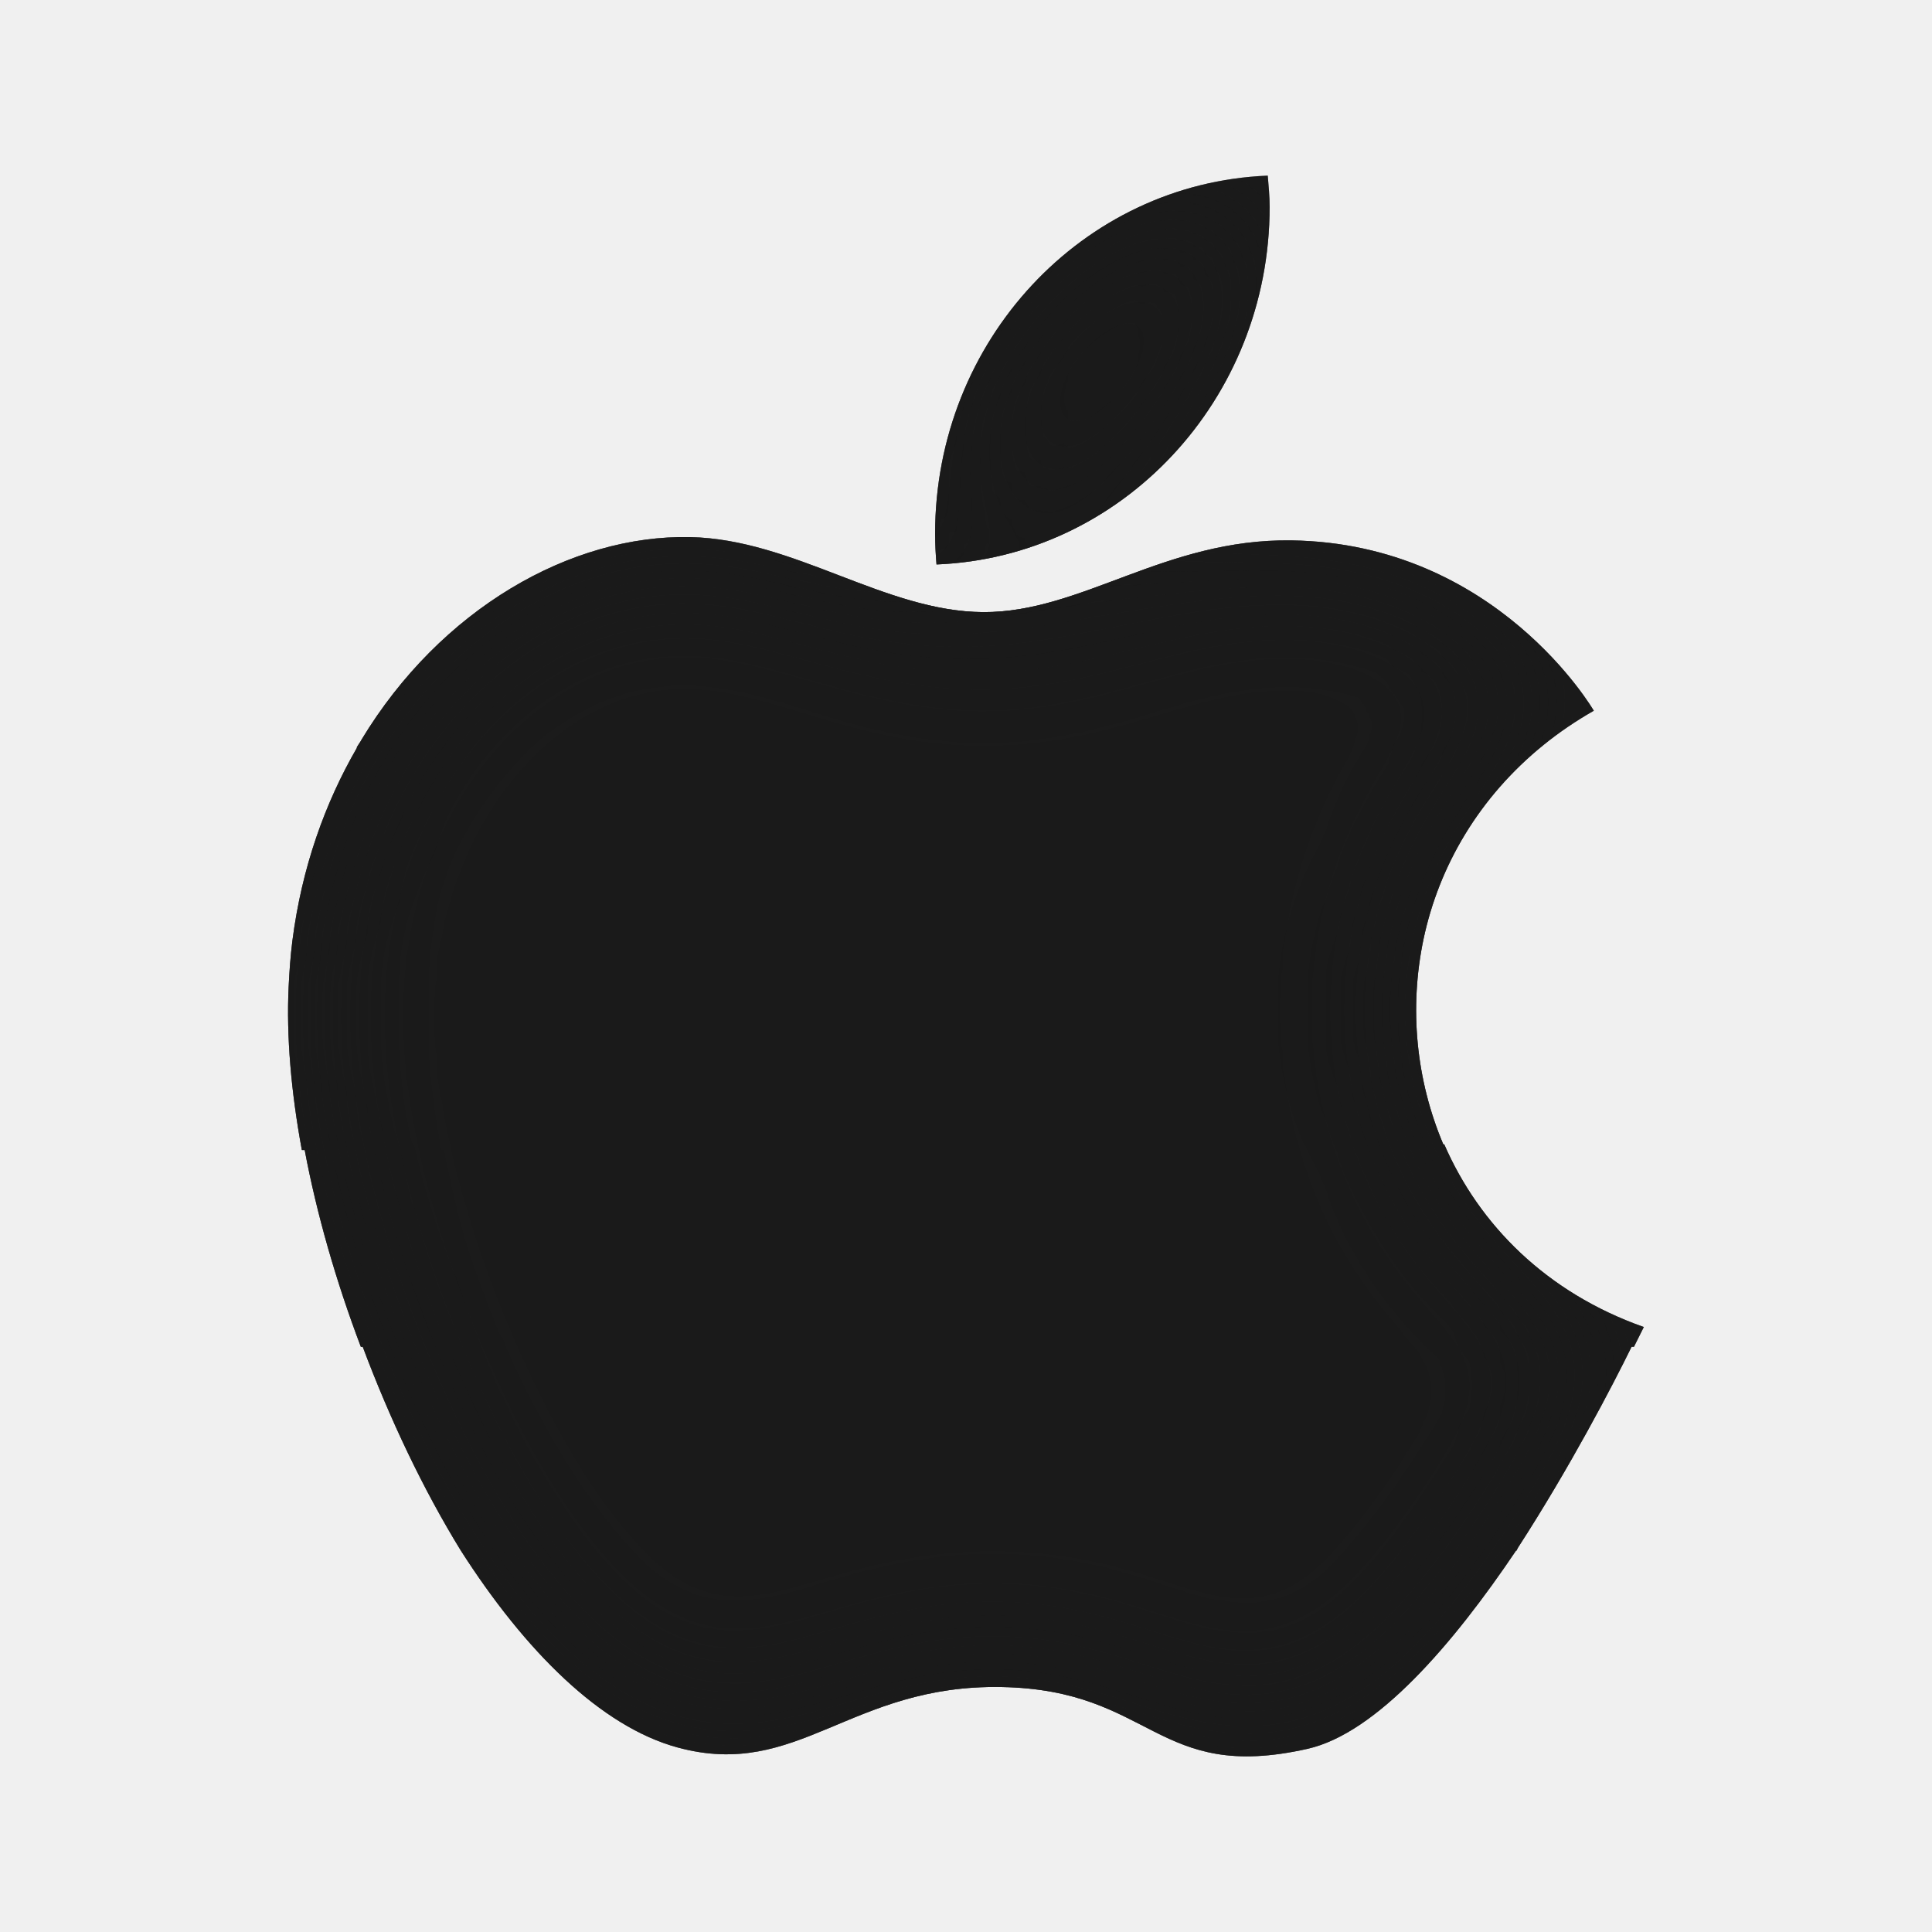
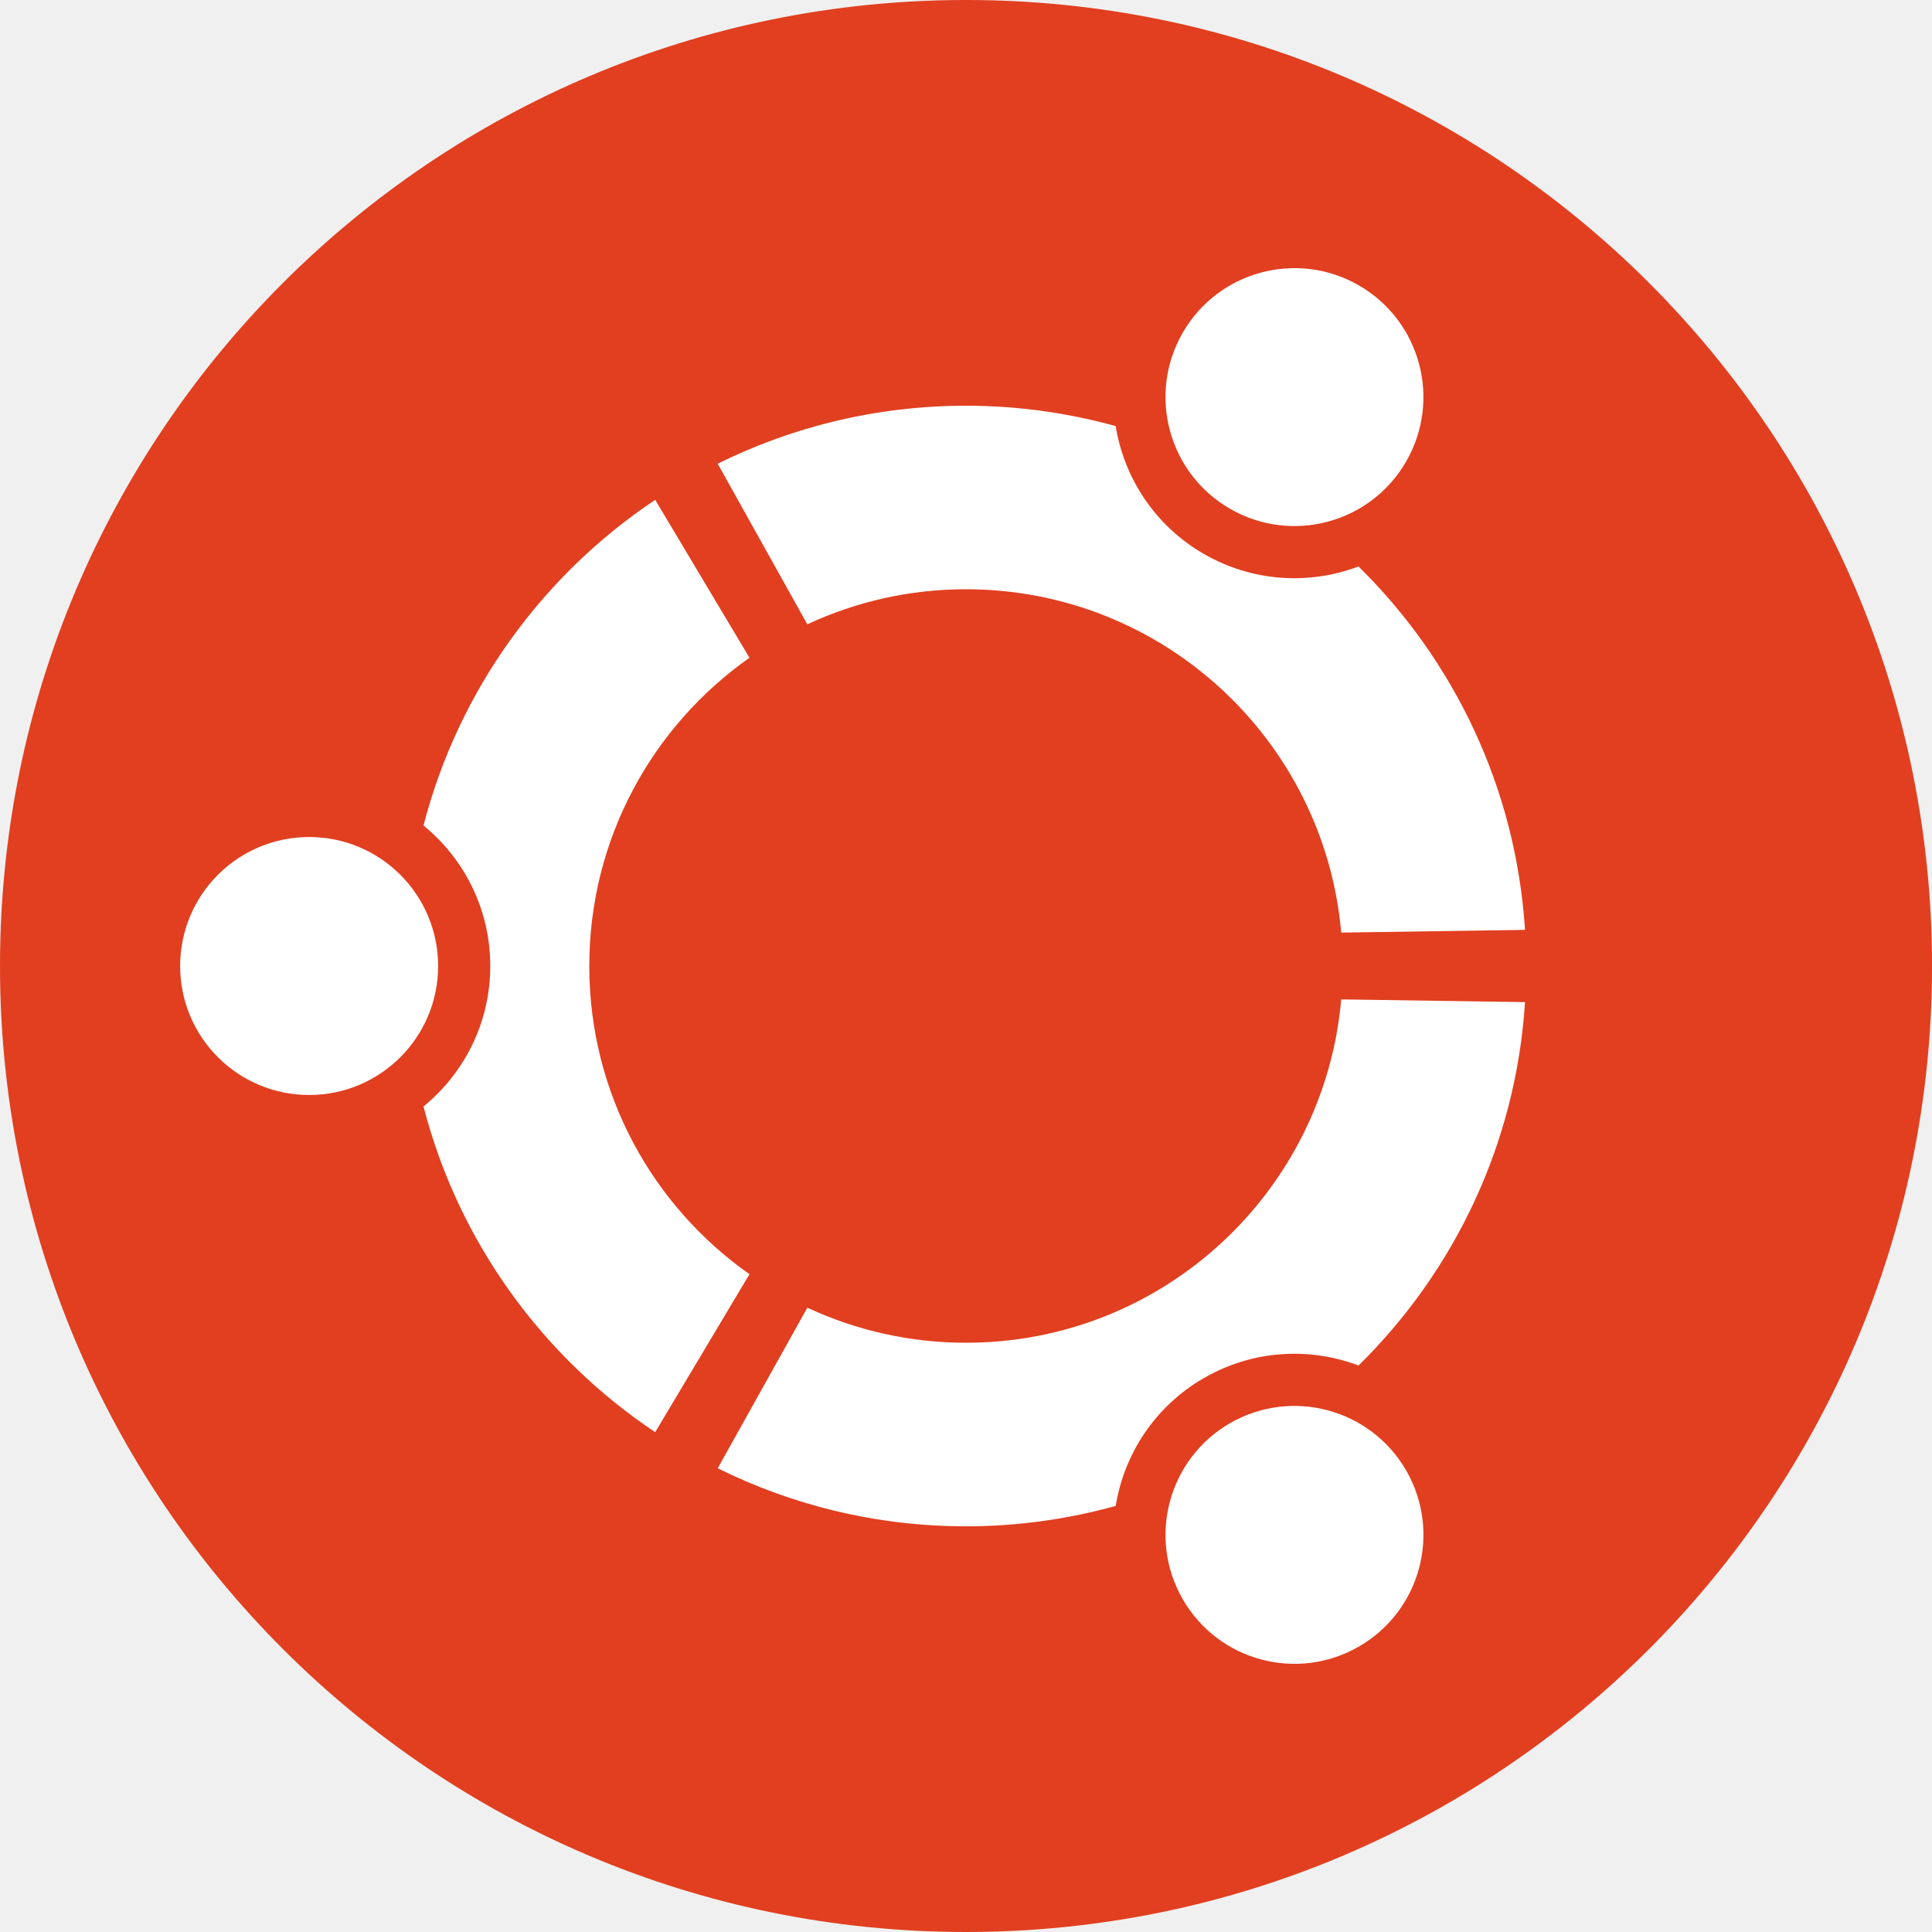
- <svg xmlns="http://www.w3.org/2000/svg" xmlns:xlink="http://www.w3.org/1999/xlink" width="22" height="22" id="svg2" version="1.1" style="display:inline">
-   <defs id="defs4">
-     <linearGradient id="linearGradient3886">
-       <stop id="stop3888" offset="0" style="stop-color:#000000;stop-opacity:1;" />
-       <stop style="stop-color:#000000;stop-opacity:0.498;" offset="0.797" id="stop3890" />
-       <stop id="stop3892" offset="1" style="stop-color:#000000;stop-opacity:0;" />
-     </linearGradient>
-     <linearGradient id="linearGradient4495">
-       <stop id="stop4497" offset="0" style="stop-color:#ffffff;stop-opacity:1;" />
-       <stop id="stop4499" offset="1" style="stop-color:#ffffff;stop-opacity:0.05" />
-     </linearGradient>
-     <linearGradient id="linearGradient4471">
-       <stop style="stop-color:#000000;stop-opacity:1;" offset="0" id="stop4473" />
-       <stop style="stop-color:#707070;stop-opacity:1;" offset="1" id="stop4475" />
-     </linearGradient>
-     <linearGradient id="linearGradient4333">
-       <stop style="stop-color:#61bb46;stop-opacity:1;" offset="0" id="stop4335" />
-       <stop style="stop-color:#61bb46;stop-opacity:0;" offset="1" id="stop4337" />
-     </linearGradient>
-     <linearGradient id="linearGradient4325">
-       <stop style="stop-color:#0fbaff;stop-opacity:1;" offset="0" id="stop4327" />
-       <stop style="stop-color:#009ddc;stop-opacity:1;" offset="1" id="stop4329" />
-     </linearGradient>
-     <linearGradient id="linearGradient4317">
-       <stop style="stop-color:#b64db7;stop-opacity:1;" offset="0" id="stop4319" />
-       <stop style="stop-color:#963d97;stop-opacity:1;" offset="1" id="stop4321" />
-     </linearGradient>
-     <linearGradient id="linearGradient4309">
-       <stop style="stop-color:#eb7d80;stop-opacity:1;" offset="0" id="stop4311" />
-       <stop style="stop-color:#e03a3e;stop-opacity:1;" offset="1" id="stop4313" />
-     </linearGradient>
-     <linearGradient id="linearGradient4301">
-       <stop style="stop-color:#f8ae70;stop-opacity:1;" offset="0" id="stop4303" />
-       <stop style="stop-color:#f5821f;stop-opacity:1;" offset="1" id="stop4305" />
-     </linearGradient>
-     <linearGradient id="linearGradient4293">
-       <stop style="stop-color:#fed57e;stop-opacity:1;" offset="0" id="stop4295" />
-       <stop style="stop-color:#fdb827;stop-opacity:1;" offset="1" id="stop4297" />
-     </linearGradient>
-     <linearGradient id="linearGradient4285">
-       <stop style="stop-color:#7cc765;stop-opacity:1;" offset="0" id="stop4287" />
-       <stop style="stop-color:#61bb45;stop-opacity:1;" offset="1" id="stop4289" />
-     </linearGradient>
-     <linearGradient id="linearGradient4273">
-       <stop style="stop-color:#ffffff;stop-opacity:1;" offset="0" id="stop4275" />
-       <stop style="stop-color:#ffffff;stop-opacity:0.328;" offset="1" id="stop4277" />
-     </linearGradient>
-     <radialGradient xlink:href="#linearGradient4285" id="radialGradient4291" cx="411.707" cy="448.837" fx="411.707" fy="448.837" r="108.328" gradientTransform="matrix(0.00496488,0.6303769,-0.2739782,0.0021575,431.812,289.5397)" gradientUnits="userSpaceOnUse" />
-     <radialGradient xlink:href="#linearGradient4293" id="radialGradient4299" cx="357.376" cy="431.383" fx="357.376" fy="431.383" r="110.297" gradientTransform="matrix(7.8625329e-4,0.552379,-0.1907336,2.715027e-4,390.96,360.5658)" gradientUnits="userSpaceOnUse" />
-     <radialGradient xlink:href="#linearGradient4301" id="radialGradient4307" cx="362.745" cy="469.363" fx="362.745" fy="469.363" r="101.254" gradientTransform="matrix(0.02293139,0.5328066,-0.1325666,0.00586165,364.9388,375.3341)" gradientUnits="userSpaceOnUse" />
-     <radialGradient xlink:href="#linearGradient4309" id="radialGradient4315" cx="399.289" cy="732.601" fx="399.289" fy="732.601" r="117.365" gradientTransform="matrix(0.04916162,0.4704042,-0.1312436,0.01371618,389.427,386.1406)" gradientUnits="userSpaceOnUse" />
-     <radialGradient xlink:href="#linearGradient4317" id="radialGradient4323" cx="402.085" cy="729.821" fx="402.085" fy="729.821" r="111.318" gradientTransform="matrix(0.06685758,0.3863626,-0.1282455,0.02278277,381.9336,425.886)" gradientUnits="userSpaceOnUse" />
-     <radialGradient xlink:href="#linearGradient4325" id="radialGradient4331" cx="392.36" cy="536.796" fx="392.36" fy="536.796" r="92.531" gradientTransform="matrix(0.1530098,0.02325729,-0.0096567,0.06353155,264.7904,563.5787)" gradientUnits="userSpaceOnUse" />
-     <radialGradient xlink:href="#linearGradient4285" id="radialGradient4339" cx="412.676" cy="389.96" fx="412.676" fy="389.96" r="29.281" gradientTransform="matrix(0.19603,0.165785,-0.5198302,0.6146653,446.8658,225.73)" gradientUnits="userSpaceOnUse" />
-     <linearGradient xlink:href="#linearGradient4273" id="linearGradient4465" x1="26.494" y1="197.467" x2="27.633" y2="277.456" gradientUnits="userSpaceOnUse" />
-     <linearGradient xlink:href="#linearGradient4471" id="linearGradient4477" x1="303.369" y1="542.722" x2="304.147" y2="612.712" gradientUnits="userSpaceOnUse" />
-     <radialGradient xlink:href="#linearGradient4495" id="radialGradient4493" cx="314.633" cy="582.883" fx="314.633" fy="582.883" r="34.527" gradientTransform="matrix(0.5272019,0.5739034,-0.6210581,0.5705193,501.1372,64.24519)" gradientUnits="userSpaceOnUse" />
-     <linearGradient xlink:href="#linearGradient4471" id="linearGradient4501" gradientUnits="userSpaceOnUse" x1="303.369" y1="542.722" x2="304.147" y2="612.712" />
-     <linearGradient xlink:href="#linearGradient4471" id="linearGradient4503" gradientUnits="userSpaceOnUse" x1="303.369" y1="542.722" x2="304.147" y2="612.712" />
-     <radialGradient xlink:href="#linearGradient4495" id="radialGradient4505" gradientUnits="userSpaceOnUse" gradientTransform="matrix(0.5272019,0.5739034,-0.6210581,0.5705193,501.1372,64.24519)" cx="314.633" cy="582.883" fx="314.633" fy="582.883" r="34.527" />
-     <radialGradient xlink:href="#linearGradient4495" id="radialGradient4507" gradientUnits="userSpaceOnUse" gradientTransform="matrix(0.5272019,0.5739034,-0.6210581,0.5705193,501.1372,64.24519)" cx="314.633" cy="582.883" fx="314.633" fy="582.883" r="34.527" />
-     <linearGradient xlink:href="#linearGradient4273" id="linearGradient4509" gradientUnits="userSpaceOnUse" x1="26.494" y1="197.467" x2="27.633" y2="277.456" />
-     <linearGradient xlink:href="#linearGradient4273" id="linearGradient4511" gradientUnits="userSpaceOnUse" x1="26.494" y1="197.467" x2="27.633" y2="277.456" />
-     <linearGradient id="linearGradient4471-4">
-       <stop style="stop-color:#000000;stop-opacity:1;" offset="0" id="stop4473-4" />
-       <stop id="stop3896" offset="0.125" style="stop-color:#000000;stop-opacity:0.875;" />
-       <stop id="stop3894" offset="0.25" style="stop-color:#000000;stop-opacity:0.749;" />
-       <stop id="stop3884" offset="0.5" style="stop-color:#000000;stop-opacity:0.498;" />
-       <stop style="stop-color:#000000;stop-opacity:0;" offset="1" id="stop4475-6" />
-     </linearGradient>
-     <linearGradient id="linearGradient4528">
-       <stop style="stop-color:#000000;stop-opacity:1;" offset="0" id="stop4530" />
-       <stop style="stop-color:#707070;stop-opacity:1;" offset="1" id="stop4532" />
-     </linearGradient>
-     <linearGradient xlink:href="#linearGradient4471-4" id="linearGradient4503-4" gradientUnits="userSpaceOnUse" x1="303.369" y1="542.722" x2="304.147" y2="612.712" />
-     <linearGradient id="linearGradient4535">
-       <stop style="stop-color:#000000;stop-opacity:1;" offset="0" id="stop4537" />
-       <stop style="stop-color:#707070;stop-opacity:1;" offset="1" id="stop4539" />
-     </linearGradient>
-     <filter id="filter4601" x="-0.13" width="1.26" y="-0.112" height="1.223" color-interpolation-filters="sRGB">
-       <feGaussianBlur stdDeviation="3.737" id="feGaussianBlur4603" />
-     </filter>
-     <radialGradient xlink:href="#linearGradient4325" id="radialGradient4896" gradientUnits="userSpaceOnUse" gradientTransform="matrix(0.1530098,0.02325729,-0.0096567,0.06353155,-0.36308,61.52997)" cx="392.36" cy="536.796" fx="392.36" fy="536.796" r="92.531" />
-     <radialGradient xlink:href="#linearGradient4317" id="radialGradient4898" gradientUnits="userSpaceOnUse" gradientTransform="matrix(0.06685758,0.3863626,-0.1282455,0.02278277,381.9336,425.886)" cx="402.085" cy="729.821" fx="402.085" fy="729.821" r="111.318" />
-     <radialGradient xlink:href="#linearGradient4309" id="radialGradient4900" gradientUnits="userSpaceOnUse" gradientTransform="matrix(0.04916162,0.4704042,-0.1312436,0.01371618,389.427,386.1406)" cx="399.289" cy="732.601" fx="399.289" fy="732.601" r="117.365" />
-     <radialGradient xlink:href="#linearGradient4301" id="radialGradient4902" gradientUnits="userSpaceOnUse" gradientTransform="matrix(0.02293139,0.5328066,-0.1325666,0.00586165,364.9388,375.3341)" cx="362.745" cy="469.363" fx="362.745" fy="469.363" r="101.254" />
-     <radialGradient xlink:href="#linearGradient4293" id="radialGradient4904" gradientUnits="userSpaceOnUse" gradientTransform="matrix(7.8625329e-4,0.552379,-0.1907336,2.715027e-4,390.96,360.5658)" cx="357.376" cy="431.383" fx="357.376" fy="431.383" r="110.297" />
-     <radialGradient xlink:href="#linearGradient4285" id="radialGradient4906" gradientUnits="userSpaceOnUse" gradientTransform="matrix(0.00496488,0.6303769,-0.2739782,0.0021575,431.812,289.5397)" cx="411.707" cy="448.837" fx="411.707" fy="448.837" r="108.328" />
-     <radialGradient xlink:href="#linearGradient4285" id="radialGradient4908" gradientUnits="userSpaceOnUse" gradientTransform="matrix(0.19603,0.165785,-0.5198302,0.6146653,446.8658,225.73)" cx="412.676" cy="389.96" fx="412.676" fy="389.96" r="29.281" />
-     <linearGradient xlink:href="#linearGradient4273" id="linearGradient4910" gradientUnits="userSpaceOnUse" x1="26.494" y1="197.467" x2="27.633" y2="277.456" />
-     <linearGradient xlink:href="#linearGradient4273" id="linearGradient4912" gradientUnits="userSpaceOnUse" x1="26.494" y1="197.467" x2="27.633" y2="277.456" />
-     <linearGradient xlink:href="#linearGradient4273" id="linearGradient4914" gradientUnits="userSpaceOnUse" x1="26.494" y1="197.467" x2="27.633" y2="277.456" />
-     <radialGradient xlink:href="#linearGradient4495" id="radialGradient4916" gradientUnits="userSpaceOnUse" gradientTransform="matrix(0.5272019,0.5739034,-0.6210581,0.5705193,501.1372,64.24519)" cx="314.633" cy="582.883" fx="314.633" fy="582.883" r="34.527" />
-     <radialGradient xlink:href="#linearGradient4495" id="radialGradient4918" gradientUnits="userSpaceOnUse" gradientTransform="matrix(0.5272019,0.5739034,-0.6210581,0.5705193,501.1372,64.24519)" cx="314.633" cy="582.883" fx="314.633" fy="582.883" r="34.527" />
-     <radialGradient xlink:href="#linearGradient4495" id="radialGradient4920" gradientUnits="userSpaceOnUse" gradientTransform="matrix(0.5272019,0.5739034,-0.6210581,0.5705193,501.1372,64.24519)" cx="314.633" cy="582.883" fx="314.633" fy="582.883" r="34.527" />
-     <linearGradient xlink:href="#linearGradient4471" id="linearGradient4922" gradientUnits="userSpaceOnUse" x1="303.369" y1="542.722" x2="304.147" y2="612.712" />
-     <linearGradient xlink:href="#linearGradient4471" id="linearGradient4924" gradientUnits="userSpaceOnUse" x1="303.369" y1="542.722" x2="304.147" y2="612.712" />
-     <linearGradient xlink:href="#linearGradient4471" id="linearGradient4926" gradientUnits="userSpaceOnUse" x1="303.369" y1="542.722" x2="304.147" y2="612.712" />
-     <filter id="filter3856" x="-0.13" width="1.26" y="-0.111" height="1.223" color-interpolation-filters="sRGB">
-       <feGaussianBlur stdDeviation="4.862" id="feGaussianBlur3858" />
-     </filter>
-     <clipPath clipPathUnits="userSpaceOnUse" id="clipPath3862">
-       <path style="fill:#4d4d4d;fill-opacity:1;stroke:none;display:inline;filter:url(#filter3856)" d="M 76.562,11.656 C 64.303,12.15 54.531,22.592 54.531,35.375 c 0,0.686 0.039,1.36 0.094,2.031 12.259,-0.494 22.062,-10.904 22.062,-23.688 0,-0.686 -0.07,-1.391 -0.125,-2.062 z m -38.25,23.938 c -7.898,-0.165 -16.538,4.752 -21.781,13.438 -0.012,0.02 -0.019,0.043 -0.031,0.062 -0.09,0.15 -0.193,0.285 -0.281,0.438 l 0.031,0 c -2.116,3.651 -3.658,7.936 -4.281,12.781 -0.127,1.001 -0.2,2.016 -0.25,3.062 -0.157,3.27 0.163,6.96 0.875,10.812 l 0.188,0 c 0.802,4.257 2.075,8.692 3.719,13.031 l 0.125,0 c 1.8,4.796 4.002,9.441 6.5,13.5 4.244,6.637 9.267,11.648 14.344,13.031 8.002,2.18 11.422,-4.187 21.469,-4 10.047,0.187 10.201,6.353 20.25,4.094 4.594,-1.033 9.675,-6.976 13.812,-13.125 l 0.031,0 c 0.038,-0.059 0.056,-0.129 0.094,-0.188 3.469,-5.364 6.259,-10.722 7.531,-13.312 l 0.156,0 c 0.41,-0.823 0.656,-1.312 0.656,-1.312 C 94.994,85.627 90.561,81.122 88.25,75.812 l -0.062,0 c -1.81,-4.273 -2.27,-9.026 -1.312,-13.594 1.02,-4.823 3.667,-9.401 7.969,-12.875 1.014,-0.82 2.111,-1.566 3.312,-2.25 0,0 -6.424,-11.086 -20.031,-11.281 -8.38,-0.12 -13.888,4.783 -20.406,4.75 C 51.2,40.53 45.177,35.737 38.312,35.594 z" id="path3864" />
-     </clipPath>
-     <clipPath clipPathUnits="userSpaceOnUse" id="clipPath3866">
-       <path style="fill:#4d4d4d;fill-opacity:1;stroke:none;display:inline;filter:url(#filter3856)" d="M 76.562,11.656 C 64.303,12.15 54.531,22.592 54.531,35.375 c 0,0.686 0.039,1.36 0.094,2.031 12.259,-0.494 22.062,-10.904 22.062,-23.688 0,-0.686 -0.07,-1.391 -0.125,-2.062 z m -38.25,23.938 c -7.898,-0.165 -16.538,4.752 -21.781,13.438 -0.012,0.02 -0.019,0.043 -0.031,0.062 -0.09,0.15 -0.193,0.285 -0.281,0.438 l 0.031,0 c -2.116,3.651 -3.658,7.936 -4.281,12.781 -0.127,1.001 -0.2,2.016 -0.25,3.062 -0.157,3.27 0.163,6.96 0.875,10.812 l 0.188,0 c 0.802,4.257 2.075,8.692 3.719,13.031 l 0.125,0 c 1.8,4.796 4.002,9.441 6.5,13.5 4.244,6.637 9.267,11.648 14.344,13.031 8.002,2.18 11.422,-4.187 21.469,-4 10.047,0.187 10.201,6.353 20.25,4.094 4.594,-1.033 9.675,-6.976 13.812,-13.125 l 0.031,0 c 0.038,-0.059 0.056,-0.129 0.094,-0.188 3.469,-5.364 6.259,-10.722 7.531,-13.312 l 0.156,0 c 0.41,-0.823 0.656,-1.312 0.656,-1.312 C 94.994,85.627 90.561,81.122 88.25,75.812 l -0.062,0 c -1.81,-4.273 -2.27,-9.026 -1.312,-13.594 1.02,-4.823 3.667,-9.401 7.969,-12.875 1.014,-0.82 2.111,-1.566 3.312,-2.25 0,0 -6.424,-11.086 -20.031,-11.281 -8.38,-0.12 -13.888,4.783 -20.406,4.75 C 51.2,40.53 45.177,35.737 38.312,35.594 z" id="path3868" />
-     </clipPath>
-     <radialGradient xlink:href="#linearGradient3886" id="radialGradient3882" cx="34.596" cy="73.72" fx="34.596" fy="73.72" r="44.895" gradientTransform="matrix(0.4338021,1.101452,-3.968059,1.562803,311.601,-112.2739)" gradientUnits="userSpaceOnUse" />
-     <radialGradient xlink:href="#linearGradient3886" id="radialGradient3903" gradientUnits="userSpaceOnUse" gradientTransform="matrix(0.4338021,1.101452,-3.968059,1.562803,311.601,-112.2739)" cx="34.596" cy="73.72" fx="34.596" fy="73.72" r="44.895" />
-     <radialGradient xlink:href="#linearGradient3886" id="radialGradient3105" gradientUnits="userSpaceOnUse" gradientTransform="matrix(0.4338021,1.101452,-3.968059,1.562803,311.601,-112.2739)" cx="34.596" cy="73.72" fx="34.596" fy="73.72" r="44.895" />
-   </defs>
-   <g id="layer13" style="display:none" transform="translate(1.358639,-257.1081)">
-     <g id="g4467-9" style="opacity:0.75;fill:#000000;fill-opacity:1;stroke:none;display:inline;filter:url(#filter4601)" transform="matrix(1.301111,0,0,1.301111,-363.5154,-523.513)">
-       <path id="path2996-9-36" d="m 347.391,594.945 c 0,0 -9.431,19.801 -17.154,21.537 -7.724,1.736 -7.843,-2.999 -15.564,-3.143 -7.722,-0.144 -10.361,4.752 -16.511,3.076 -10.376,-2.826 -20.446,-25.343 -19.794,-38.747 0.694,-14.276 11.249,-23.047 20.456,-22.855 5.276,0.11 9.901,3.8 14.911,3.825 5.01,0.025 9.24,-3.738 15.681,-3.645 10.458,0.15 15.395,8.647 15.395,8.647 -13.129,7.477 -11.7,26.328 2.582,31.303 z" style="fill:#000000;fill-opacity:1;stroke:none" />
-       <path id="path3768-3-8" d="m 328.223,536.427 c -9.422,0.38 -16.95,8.388 -16.95,18.213 0,0.527 0.03,1.046 0.073,1.562 9.422,-0.38 16.95,-8.388 16.95,-18.213 0,-0.527 -0.03,-1.046 -0.073,-1.562 z" style="fill:#000000;fill-opacity:1;stroke:none" />
-     </g>
-   </g>
-   <g id="layer4" style="display:inline" transform="translate(-276.8331,-596.3893)">
-     <g id="g3107" transform="translate(-1.000002,1.000001)" style="fill:#1a1a1a">
-       <path clip-path="url(#clipPath3866)" id="path2996-5" transform="matrix(0.1719454,0,0,0.1719454,279.1049,595.3851)" d="M 76.562,11.656 C 64.303,12.15 54.531,22.592 54.531,35.375 c 0,0.686 0.039,1.36 0.094,2.031 12.259,-0.494 22.062,-10.904 22.062,-23.688 0,-0.686 -0.07,-1.391 -0.125,-2.062 z m -38.25,23.938 c -7.898,-0.165 -16.538,4.752 -21.781,13.438 -0.012,0.02 -0.019,0.043 -0.031,0.062 -0.09,0.15 -0.193,0.285 -0.281,0.438 l 0.031,0 c -2.116,3.651 -3.658,7.936 -4.281,12.781 -0.127,1.001 -0.2,2.016 -0.25,3.062 -0.157,3.27 0.163,6.96 0.875,10.812 l 0.188,0 c 0.802,4.257 2.075,8.692 3.719,13.031 l 0.125,0 c 1.8,4.796 4.002,9.441 6.5,13.5 4.244,6.637 9.267,11.648 14.344,13.031 8.002,2.18 11.422,-4.187 21.469,-4 10.047,0.187 10.201,6.353 20.25,4.094 4.594,-1.033 9.675,-6.976 13.812,-13.125 l 0.031,0 c 0.038,-0.059 0.056,-0.129 0.094,-0.188 3.469,-5.364 6.259,-10.722 7.531,-13.312 l 0.156,0 c 0.41,-0.823 0.656,-1.312 0.656,-1.312 C 94.994,85.627 90.561,81.122 88.25,75.812 l -0.062,0 c -1.81,-4.273 -2.27,-9.026 -1.312,-13.594 1.02,-4.823 3.667,-9.401 7.969,-12.875 1.014,-0.82 2.111,-1.566 3.312,-2.25 0,0 -6.424,-11.086 -20.031,-11.281 -8.38,-0.12 -13.888,4.783 -20.406,4.75 C 51.2,40.53 45.177,35.737 38.312,35.594 z" style="fill:#1a1a1a;fill-opacity:1;stroke:none;display:inline" />
-       <path clip-path="url(#clipPath3862)" style="fill:#1a1a1a;fill-opacity:1;stroke:none;display:inline;filter:url(#filter3856)" d="M 76.562,11.656 C 64.303,12.15 54.531,22.592 54.531,35.375 c 0,0.686 0.039,1.36 0.094,2.031 12.259,-0.494 22.062,-10.904 22.062,-23.688 0,-0.686 -0.07,-1.391 -0.125,-2.062 z m -38.25,23.938 c -7.898,-0.165 -16.538,4.752 -21.781,13.438 -0.012,0.02 -0.019,0.043 -0.031,0.062 -0.09,0.15 -0.193,0.285 -0.281,0.438 l 0.031,0 c -2.116,3.651 -3.658,7.936 -4.281,12.781 -0.127,1.001 -0.2,2.016 -0.25,3.062 -0.157,3.27 0.163,6.96 0.875,10.812 l 0.188,0 c 0.802,4.257 2.075,8.692 3.719,13.031 l 0.125,0 c 1.8,4.796 4.002,9.441 6.5,13.5 4.244,6.637 9.267,11.648 14.344,13.031 8.002,2.18 11.422,-4.187 21.469,-4 10.047,0.187 10.201,6.353 20.25,4.094 4.594,-1.033 9.675,-6.976 13.812,-13.125 l 0.031,0 c 0.038,-0.059 0.056,-0.129 0.094,-0.188 3.469,-5.364 6.259,-10.722 7.531,-13.312 l 0.156,0 c 0.41,-0.823 0.656,-1.312 0.656,-1.312 C 94.994,85.627 90.561,81.122 88.25,75.812 l -0.062,0 c -1.81,-4.273 -2.27,-9.026 -1.312,-13.594 1.02,-4.823 3.667,-9.401 7.969,-12.875 1.014,-0.82 2.111,-1.566 3.312,-2.25 0,0 -6.424,-11.086 -20.031,-11.281 -8.38,-0.12 -13.888,4.783 -20.406,4.75 C 51.2,40.53 45.177,35.737 38.312,35.594 z" transform="matrix(0.1719454,0,0,0.1719454,279.1049,595.3851)" id="path3086" />
-       <path id="path3870" transform="matrix(0.1719454,0,0,0.1719454,279.1049,595.3851)" d="M 76.562,11.656 C 64.303,12.15 54.531,22.592 54.531,35.375 c 0,0.686 0.039,1.36 0.094,2.031 12.259,-0.494 22.062,-10.904 22.062,-23.688 0,-0.686 -0.07,-1.391 -0.125,-2.062 z m -38.25,23.938 c -7.898,-0.165 -16.538,4.752 -21.781,13.438 -0.012,0.02 -0.019,0.043 -0.031,0.062 -0.09,0.15 -0.193,0.285 -0.281,0.438 l 0.031,0 c -2.116,3.651 -3.658,7.936 -4.281,12.781 -0.127,1.001 -0.2,2.016 -0.25,3.062 -0.157,3.27 0.163,6.96 0.875,10.812 l 0.188,0 c 0.802,4.257 2.075,8.692 3.719,13.031 l 0.125,0 c 1.8,4.796 4.002,9.441 6.5,13.5 4.244,6.637 9.267,11.648 14.344,13.031 8.002,2.18 11.422,-4.187 21.469,-4 10.047,0.187 10.201,6.353 20.25,4.094 4.594,-1.033 9.675,-6.976 13.812,-13.125 l 0.031,0 c 0.038,-0.059 0.056,-0.129 0.094,-0.188 3.469,-5.364 6.259,-10.722 7.531,-13.312 l 0.156,0 c 0.41,-0.823 0.656,-1.312 0.656,-1.312 C 94.994,85.627 90.561,81.122 88.25,75.812 l -0.062,0 c -1.81,-4.273 -2.27,-9.026 -1.312,-13.594 1.02,-4.823 3.667,-9.401 7.969,-12.875 1.014,-0.82 2.111,-1.566 3.312,-2.25 0,0 -6.424,-11.086 -20.031,-11.281 -8.38,-0.12 -13.888,4.783 -20.406,4.75 C 51.2,40.53 45.177,35.737 38.312,35.594 z" style="fill:#1a1a1a;fill-opacity:1;stroke:none;display:inline;filter:url(#filter3856)" clip-path="url(#clipPath3862)" />
-     </g>
-   </g>
-   <g id="layer5" style="display:inline" transform="translate(-276.8331,-596.3893)" />
-   <g id="layer6" style="display:inline" transform="translate(-276.8331,-596.3893)" />
-   <g id="layer7" style="display:inline" transform="translate(-276.8331,-596.3893)" />
-   <g id="layer8" style="display:inline" transform="translate(-276.8331,-596.3893)" />
-   <g id="layer9" style="display:inline" transform="translate(-276.8331,-596.3893)" />
-   <g id="layer12" style="opacity:0.9;display:none" transform="translate(1.358639,-257.1081)">
-     <g id="g4447" style="fill:none;stroke:url(#linearGradient4914);stroke-width:1.909;stroke-miterlimit:4;stroke-dasharray:none" transform="matrix(1.301111,0,0,1.301111,-1.557003,-82.07035)">
-       <path id="path4406" d="m 49.031,198.281 c -8.404,0.948 -14.938,8.264 -14.938,17.188 0,0.115 -0.002,0.229 0,0.344 8.419,-0.934 14.969,-8.284 14.969,-17.219 0,-0.107 -0.029,-0.206 -0.031,-0.312 z" style="opacity:0.595;fill:none;stroke:url(#linearGradient4910);stroke-width:1.909;stroke-miterlimit:4;stroke-opacity:1;stroke-dasharray:none" />
-       <path id="path4427" d="m 67.842,256.169 c 0,0 -9.264,19.927 -17.653,20.535 -5.642,0.408 -7.478,-3.528 -13.552,-3.613 -5.801,-0.081 -11.461,3.59 -14.28,3.571 C 11.052,276.586 -0.219,249.941 1.02,237.84 2.147,226.838 8.889,218.027 18.772,216.538 c 6.368,-0.959 10.972,3.715 16.666,3.749 5.734,0.034 10.103,-4.069 16.826,-3.574 8.584,0.633 12.979,7.396 12.979,7.396 -13.217,9.046 -10.225,27.163 2.599,32.06 z" style="fill:none;stroke:url(#linearGradient4912);stroke-width:1.909;stroke-linecap:butt;stroke-linejoin:miter;stroke-miterlimit:4;stroke-opacity:0.564;stroke-dasharray:none;display:inline" />
-     </g>
-   </g>
-   <g transform="translate(-276.8331,-596.3893)" style="opacity:0.5;display:none" id="g4479">
-     <g style="fill:url(#radialGradient4920);fill-opacity:1;stroke:none" id="g4481" transform="matrix(1.301111,0,0,1.301111,-85.32368,-184.2318)">
-       <path style="fill:url(#radialGradient4916);fill-opacity:1;stroke:none" d="m 347.391,594.945 c 0,0 -9.431,19.801 -17.154,21.537 -7.724,1.736 -7.843,-2.999 -15.564,-3.143 -7.722,-0.144 -10.361,4.752 -16.511,3.076 -10.376,-2.826 -20.446,-25.343 -19.794,-38.747 0.694,-14.276 11.249,-23.047 20.456,-22.855 5.276,0.11 9.901,3.8 14.911,3.825 5.01,0.025 9.24,-3.738 15.681,-3.645 10.458,0.15 15.395,8.647 15.395,8.647 -13.129,7.477 -11.7,26.328 2.582,31.303 z" id="path4483" />
-       <path style="fill:url(#radialGradient4918);fill-opacity:1;stroke:none" d="m 328.223,536.427 c -9.422,0.38 -16.95,8.388 -16.95,18.213 0,0.527 0.03,1.046 0.073,1.562 9.422,-0.38 16.95,-8.388 16.95,-18.213 0,-0.527 -0.03,-1.046 -0.073,-1.562 z" id="path4485" />
-     </g>
-   </g>
-   <g id="layer2" style="display:none" transform="translate(-276.8331,-596.3893)">
-     <g id="g4467" style="stroke:url(#linearGradient4926);stroke-width:1.272;stroke-miterlimit:4;stroke-dasharray:none" transform="matrix(1.301111,0,0,1.301111,-85.32368,-184.2318)">
-       <path id="path2996-9" d="m 347.391,594.945 c 0,0 -9.431,19.801 -17.154,21.537 -7.724,1.736 -7.843,-2.999 -15.564,-3.143 -7.722,-0.144 -10.361,4.752 -16.511,3.076 -10.376,-2.826 -20.446,-25.343 -19.794,-38.747 0.694,-14.276 11.249,-23.047 20.456,-22.855 5.276,0.11 9.901,3.8 14.911,3.825 5.01,0.025 9.24,-3.738 15.681,-3.645 10.458,0.15 15.395,8.647 15.395,8.647 -13.129,7.477 -11.7,26.328 2.582,31.303 z" style="fill:none;stroke:url(#linearGradient4922);stroke-width:1.272;stroke-linecap:butt;stroke-linejoin:miter;stroke-miterlimit:4;stroke-opacity:1;stroke-dasharray:none" />
-       <path id="path3768-3" d="m 328.223,536.427 c -9.422,0.38 -16.95,8.388 -16.95,18.213 0,0.527 0.03,1.046 0.073,1.562 9.422,-0.38 16.95,-8.388 16.95,-18.213 0,-0.527 -0.03,-1.046 -0.073,-1.562 z" style="fill:none;stroke:url(#linearGradient4924);stroke-width:1.272;stroke-linecap:butt;stroke-miterlimit:4;stroke-opacity:1;stroke-dasharray:none" />
-     </g>
+ <svg xmlns="http://www.w3.org/2000/svg" id="svg2910" height="22" width="22" version="1.1">
+   <g id="g2846" transform="matrix(.24269 0 0 -.24269 0 22)">
+     <path id="path24" style="fill:#e13f20" d="m90.652 45.325c0-25.032-20.293-45.325-45.326-45.325s-45.326 20.293-45.326 45.325c0 25.033 20.293 45.326 45.326 45.326s45.326-20.293 45.326-45.326" />
+     <path id="path26" style="fill:#fff" d="m57.711 66.78c2.895-1.672 6.594-0.682 8.264 2.213 1.672 2.894 0.682 6.594-2.213 8.266-2.894 1.67-6.594 0.678-8.266-2.217-1.67-2.893-0.678-6.592 2.215-8.262zm-12.385-39.132c-2.66 0-5.184 0.592-7.445 1.645l-4.205-7.535c3.512-1.74 7.467-2.723 11.65-2.723 2.434 0 4.787 0.338 7.023 0.957 0.395 2.432 1.838 4.67 4.139 6 2.299 1.326 4.955 1.457 7.256 0.588 4.475 4.4 7.387 10.385 7.811 17.051l-8.625 0.127c-0.793-9.031-8.37-16.11-17.604-16.11zm0 35.354c9.234 0 16.81-7.08 17.605-16.109l8.623 0.127c-0.424 6.666-3.336 12.65-7.811 17.051-2.301-0.869-4.959-0.736-7.256 0.588-2.301 1.328-3.744 3.568-4.139 6-2.236 0.617-4.59 0.955-7.023 0.955-4.184 0-8.139-0.983-11.65-2.721l4.205-7.535c2.262 1.053 4.785 1.645 7.445 1.645zm-17.676-17.677c0 5.981 2.971 11.264 7.516 14.463l-4.424 7.41c-5.295-3.539-9.234-8.947-10.871-15.281 1.91-1.559 3.133-3.932 3.133-6.592 0-2.659-1.223-5.032-3.133-6.59 1.635-6.336 5.574-11.744 10.871-15.283l4.424 7.412c-4.545 3.197-7.516 8.48-7.516 14.461zm30.063-21.452c-2.894-1.672-3.887-5.371-2.215-8.264 1.67-2.895 5.369-3.887 8.264-2.215 2.894 1.67 3.887 5.369 2.215 8.264-1.67 2.893-5.371 3.885-8.264 2.215zm-43.207 27.504c-3.344 0-6.053-2.709-6.053-6.053 0-3.342 2.709-6.051 6.053-6.051 3.342 0 6.051 2.709 6.051 6.051 0 3.344-2.709 6.053-6.051 6.053" />
  </g>
</svg>
